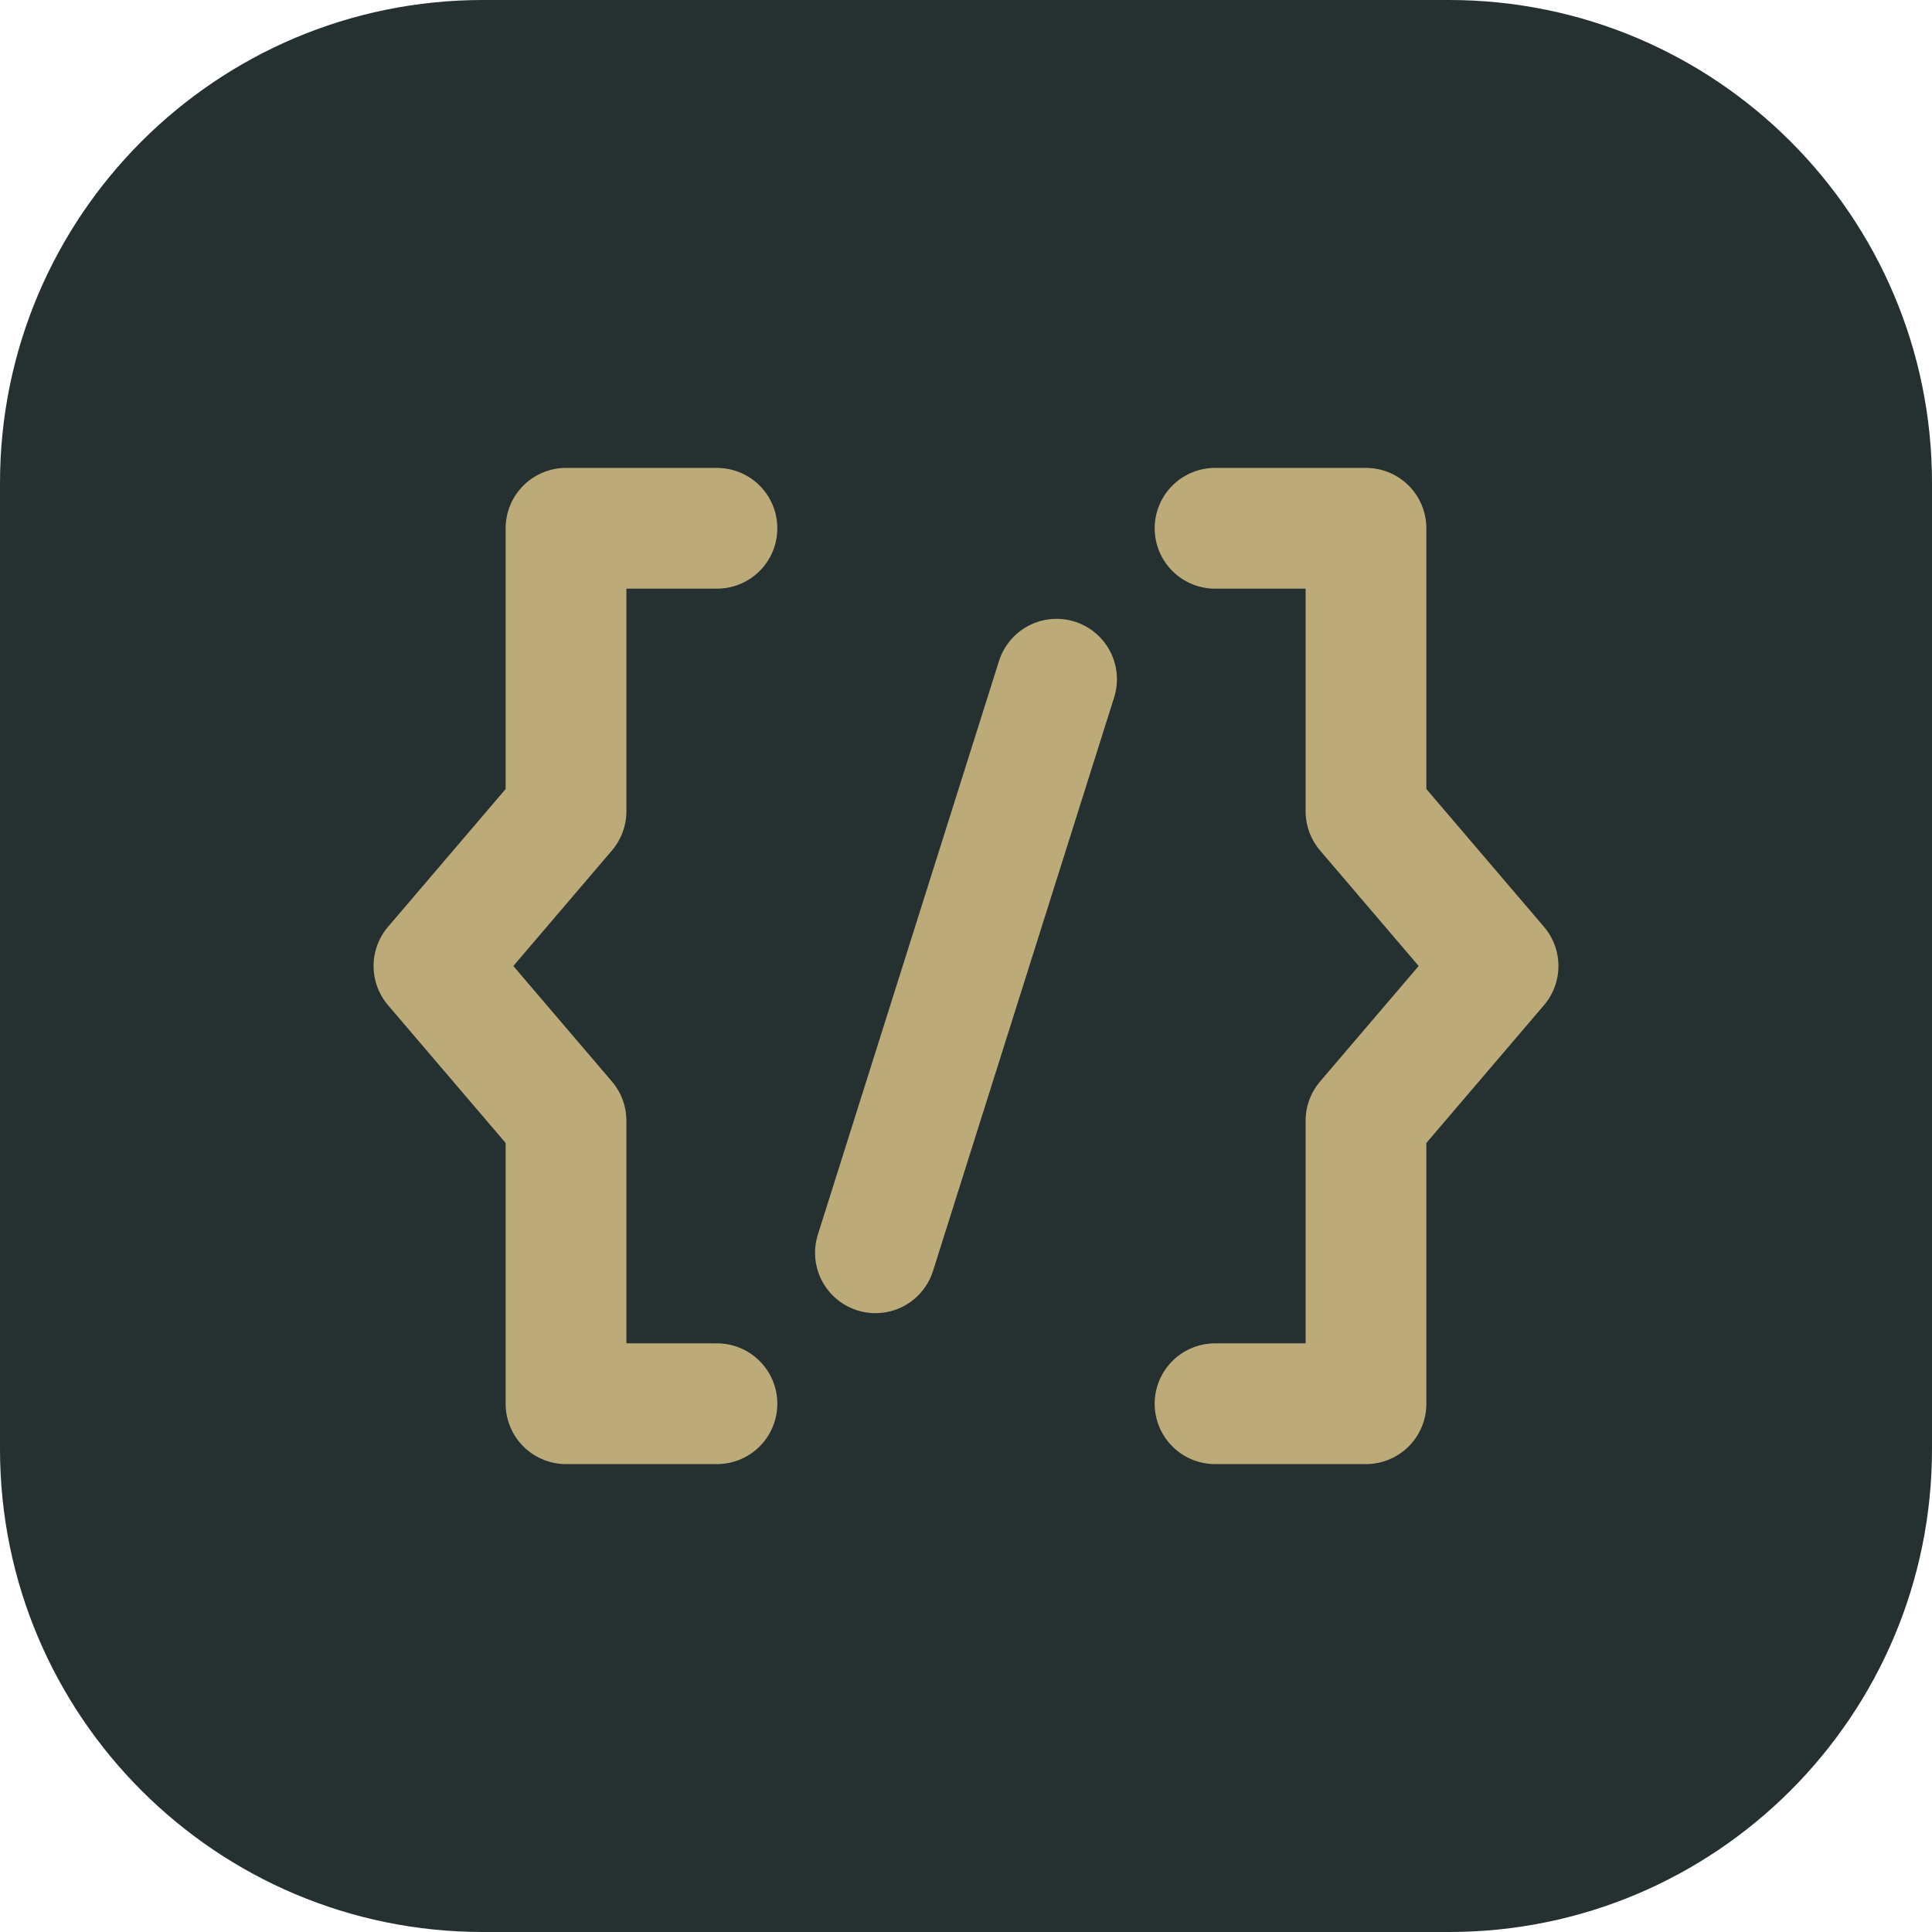
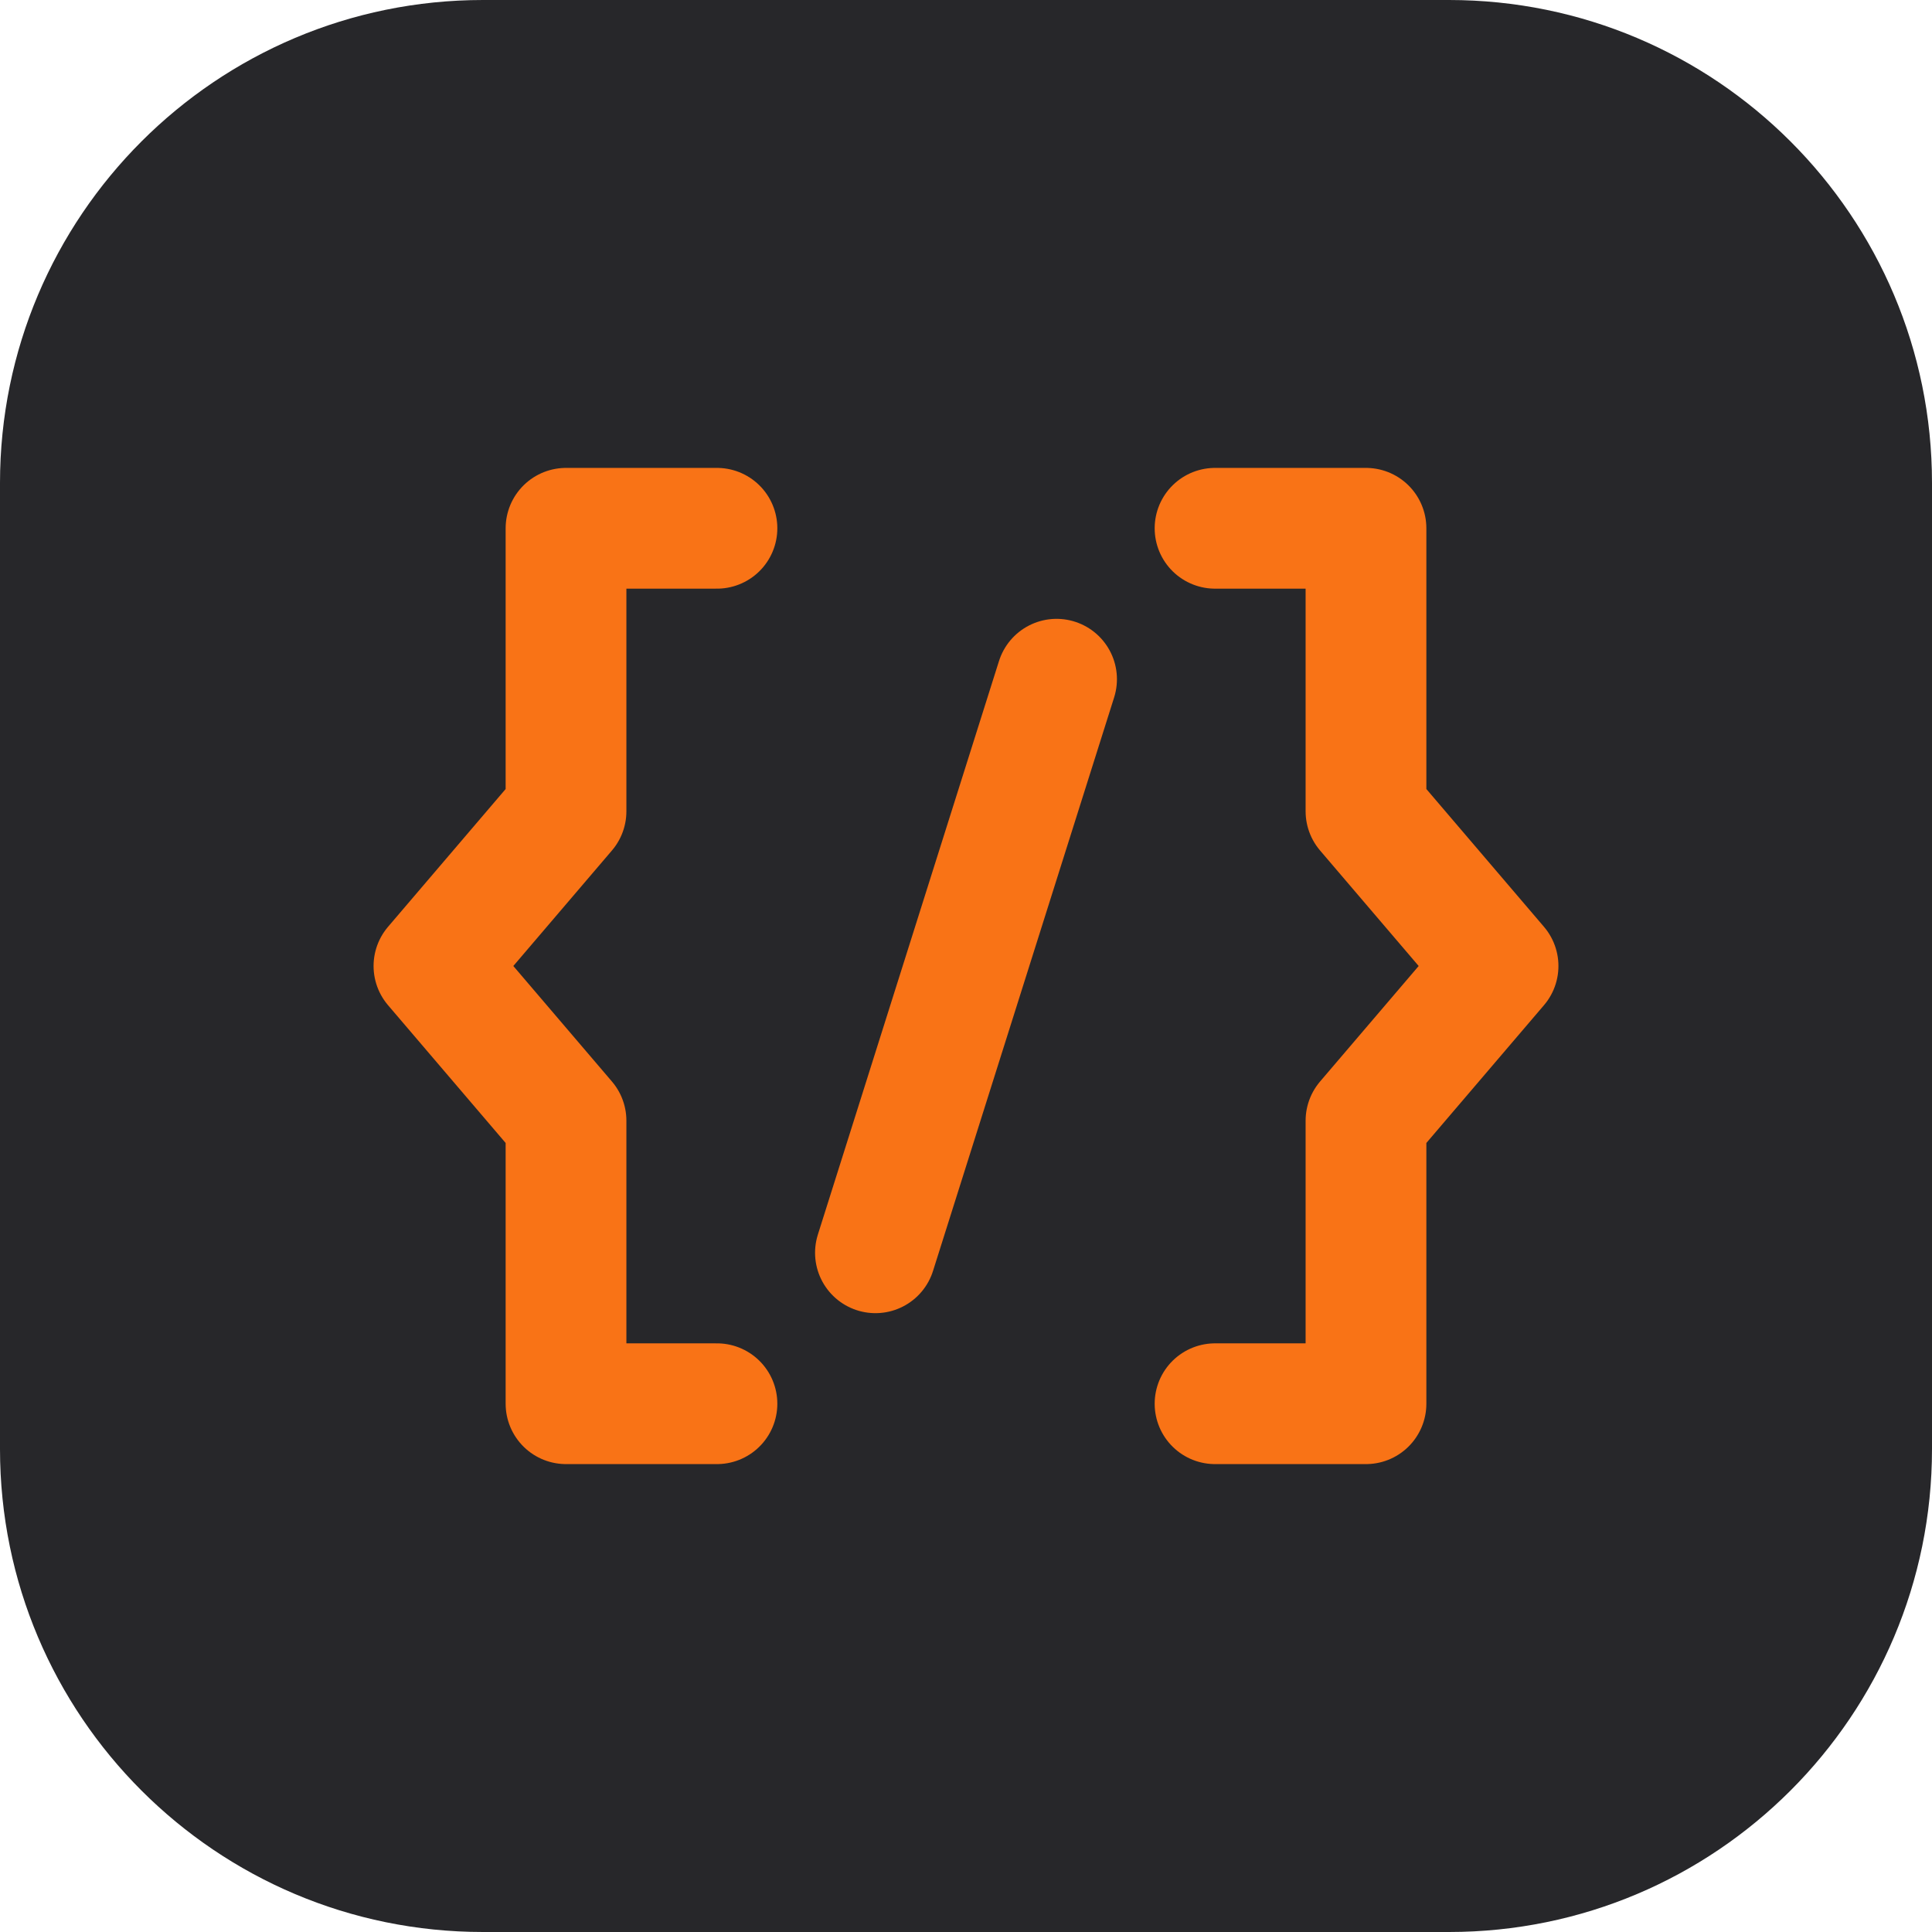
<svg xmlns="http://www.w3.org/2000/svg" viewBox="0 0 512 512">
-   <rect width="512" height="512" rx="128" fill="#253031" />
-   <g fill="none" stroke="#bcab79" stroke-width="32" stroke-linecap="round" stroke-linejoin="round">
+   <rect width="512" height="512" rx="128" fill="#27272a" />
+   <g fill="none" stroke="#f97316" stroke-width="32" stroke-linecap="round" stroke-linejoin="round">
    <path d="M190 140h-40v75l-35 41 35 41v75h40M322 140h40v75l35 41-35 41v75h-40M280 180l-48 152" />
  </g>
</svg>
